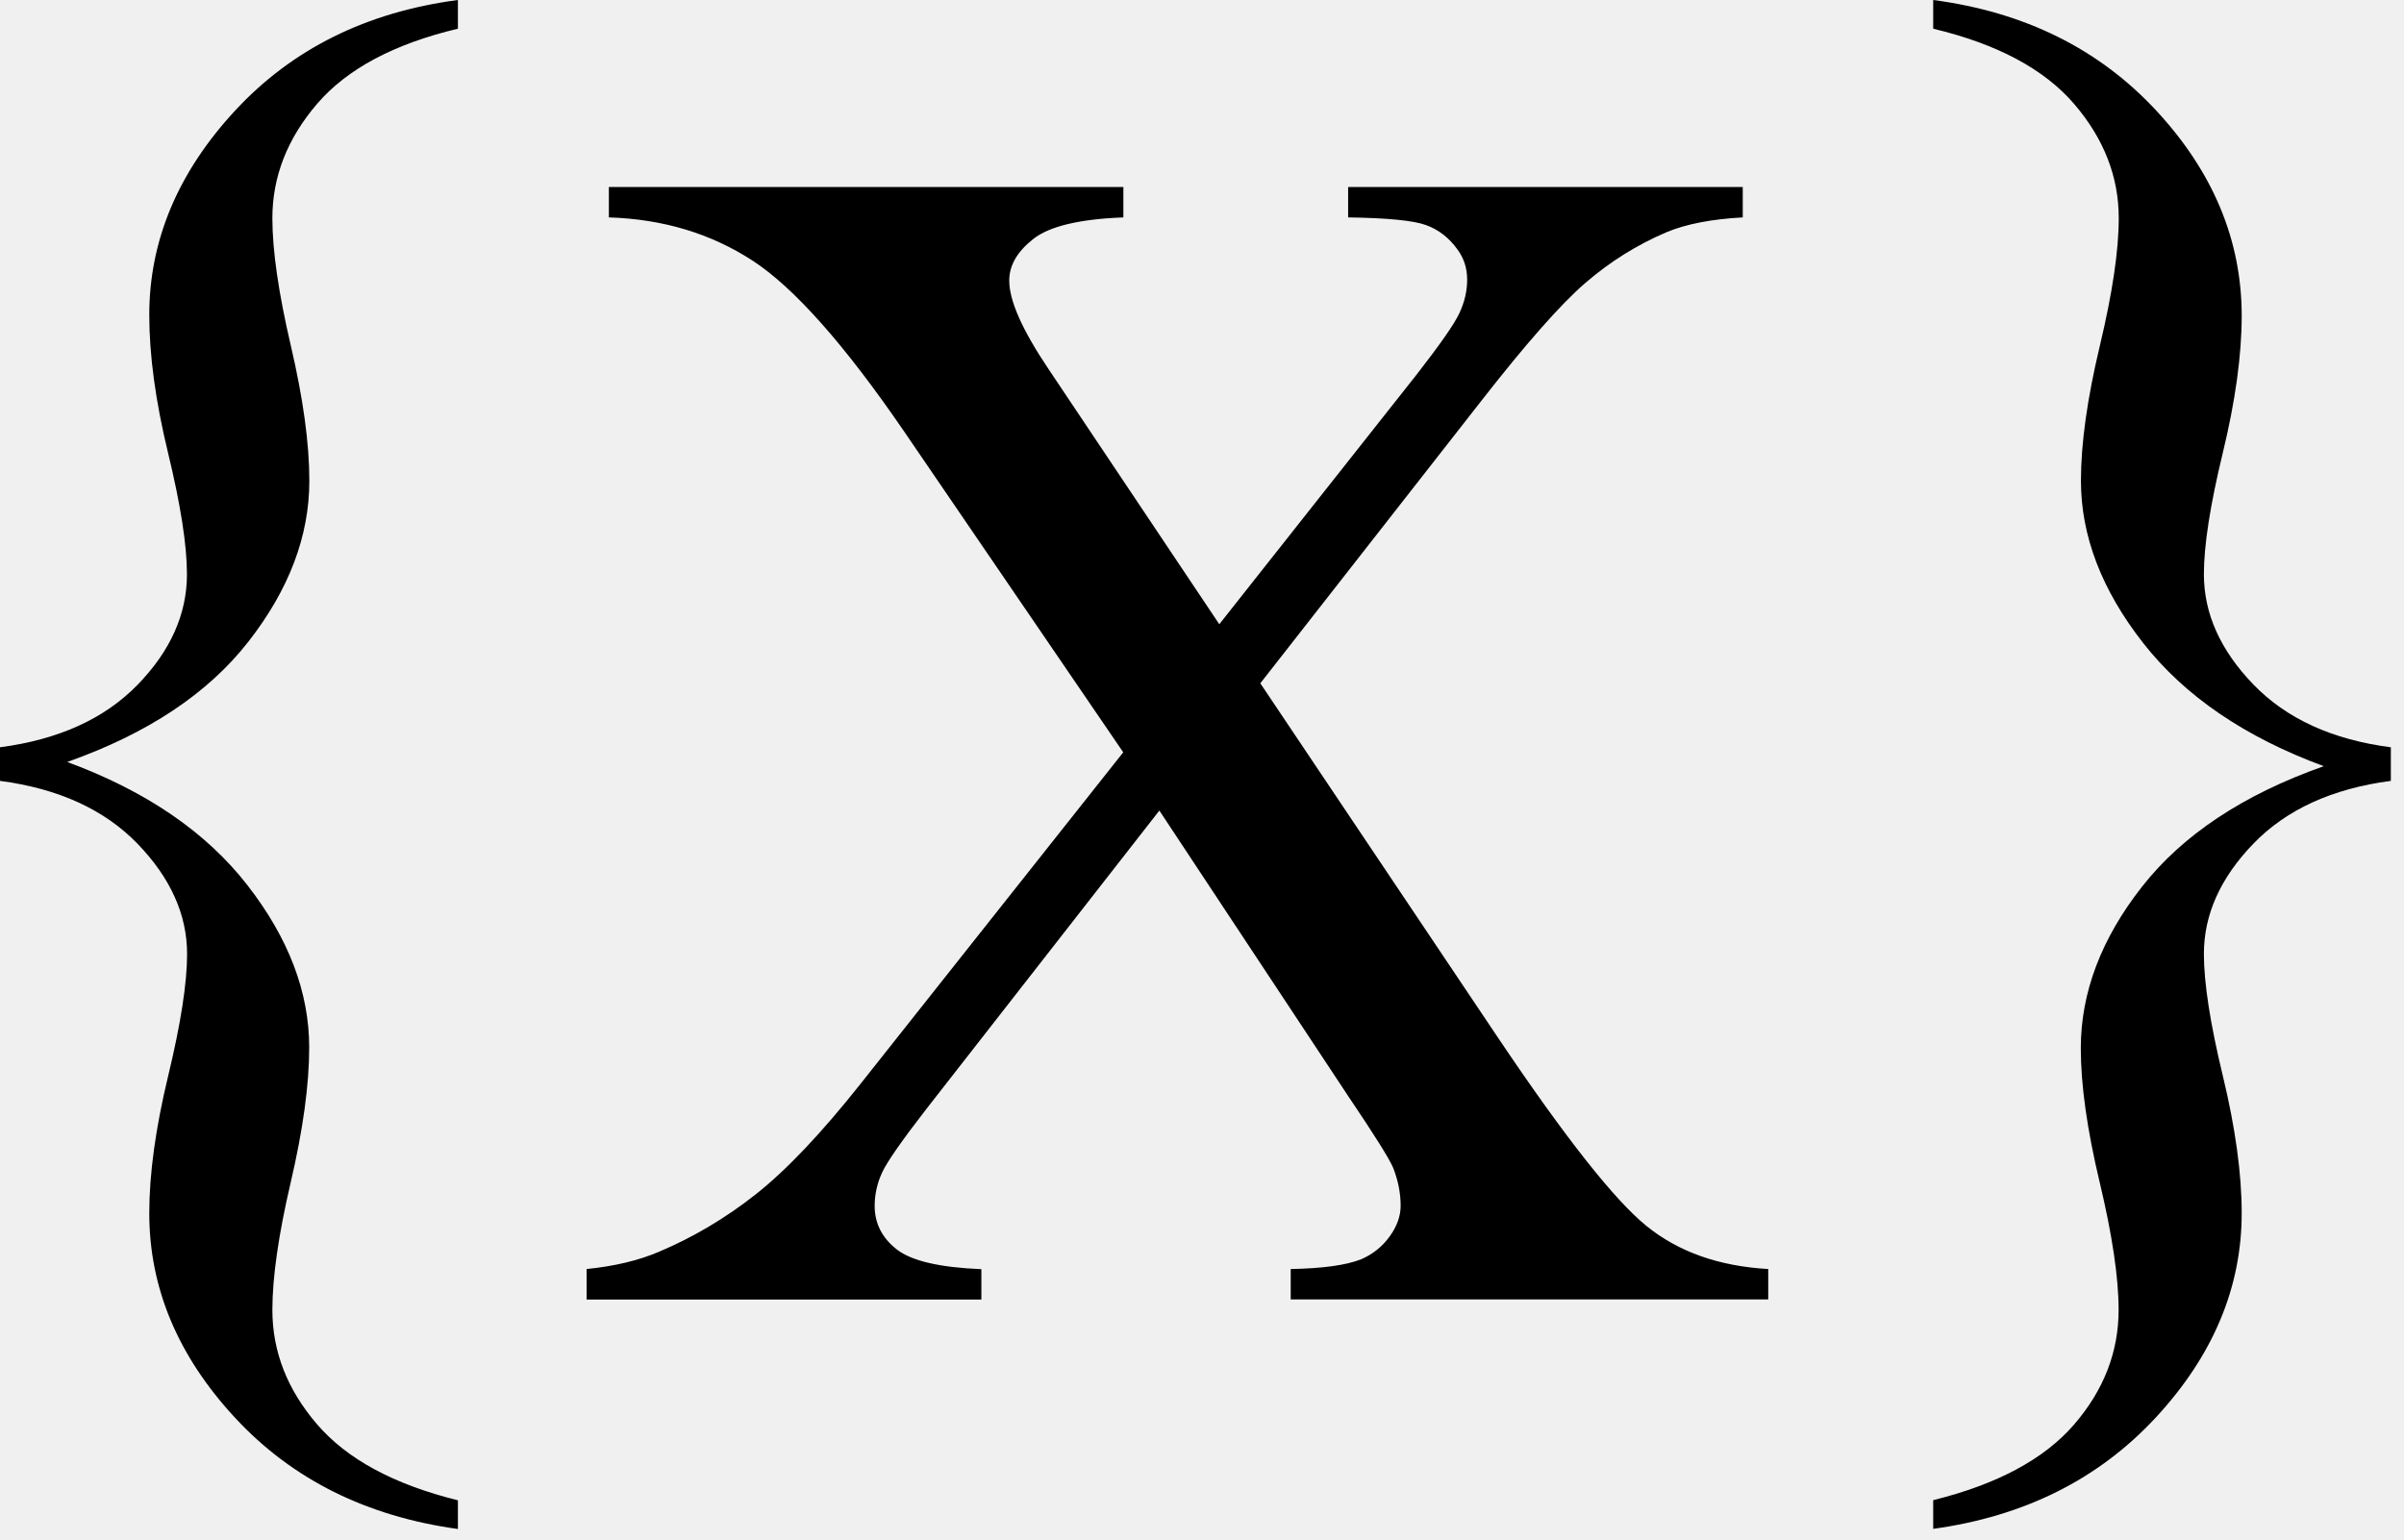
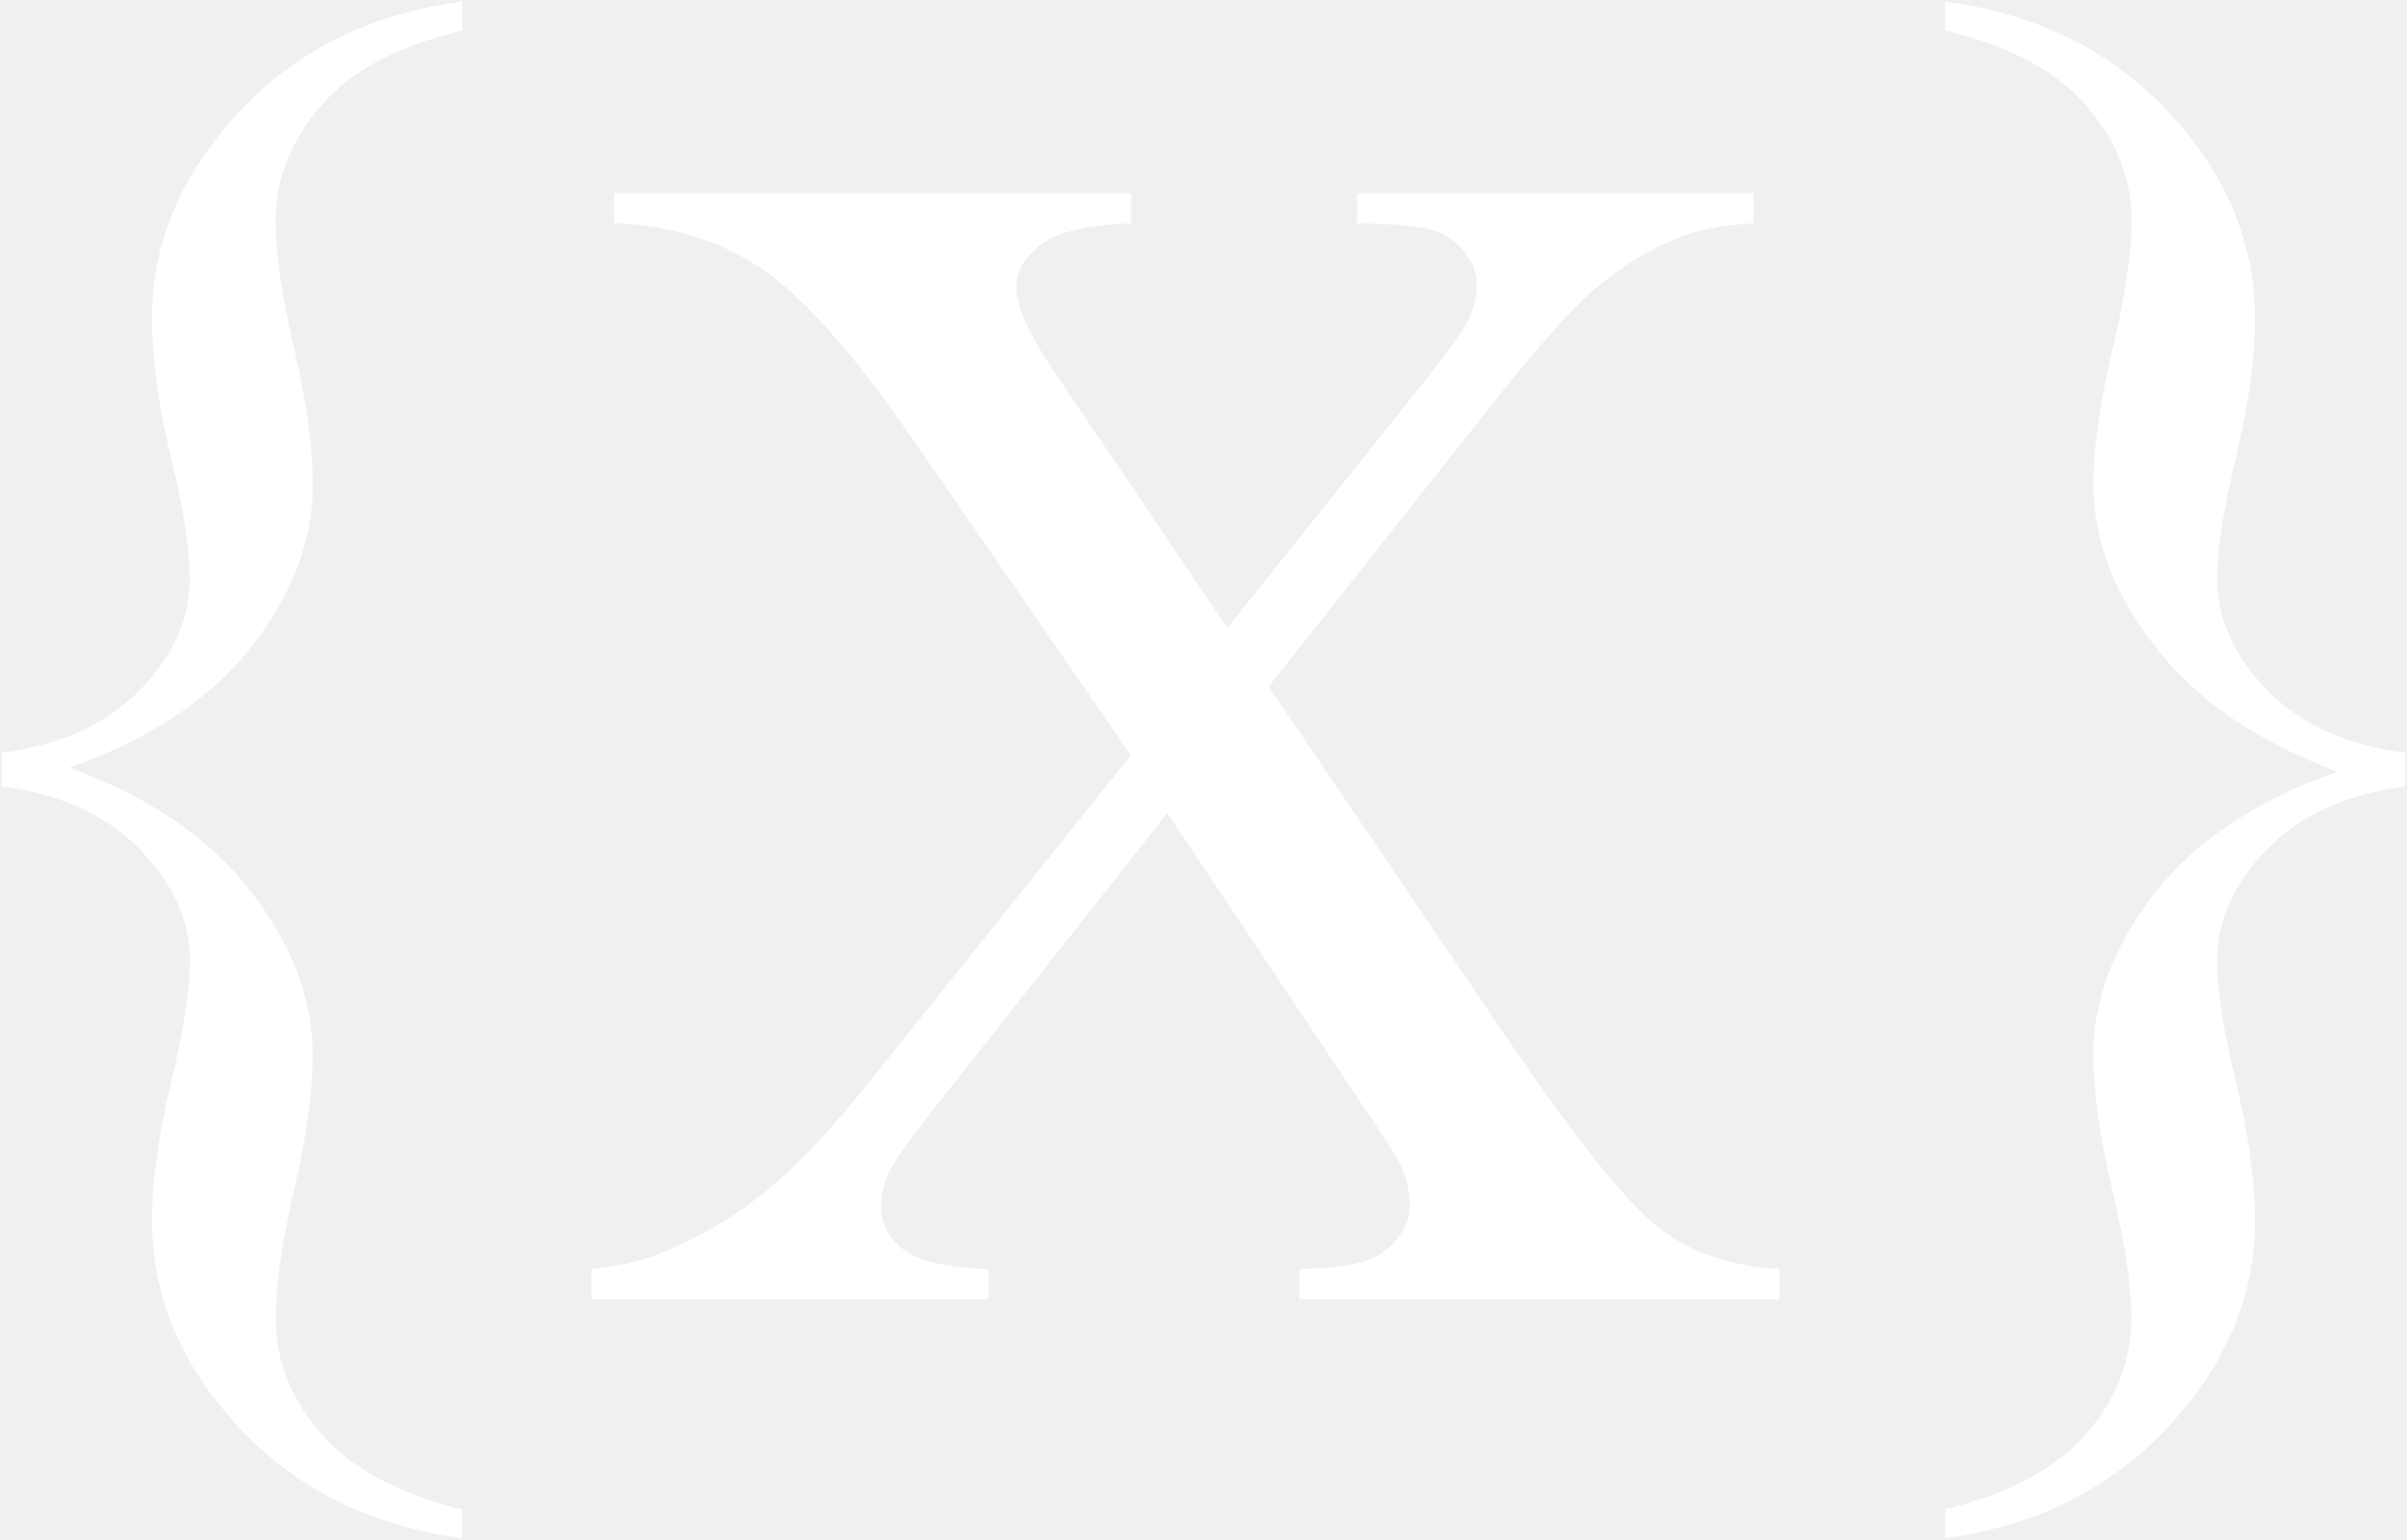
- <svg xmlns="http://www.w3.org/2000/svg" version="1.1" id="Layer_1" x="0px" y="0px" width="17.167px" height="11px" viewBox="0 0 17.167 11" enable-background="new 0 0 17.167 11" xml:space="preserve">
+ <svg xmlns="http://www.w3.org/2000/svg" version="1.1" id="Layer_1" x="0px" y="0px" width="100px" height="64px" viewBox="-80.917 14 100 64" enable-background="new -80.917 14 100 64" xml:space="preserve">
  <g>
-     <path d="M3.27,10.717v0.205c-0.652-0.09-1.183-0.354-1.591-0.794S1.066,9.201,1.066,8.666c0-0.281,0.045-0.608,0.135-0.981   s0.135-0.663,0.135-0.87c0-0.281-0.118-0.544-0.354-0.788S0.418,5.633,0,5.578v-0.24c0.418-0.055,0.745-0.203,0.981-0.445   s0.354-0.506,0.354-0.791c0-0.207-0.045-0.496-0.135-0.867S1.066,2.535,1.066,2.25c0-0.531,0.204-1.018,0.612-1.459   S2.617,0.086,3.27,0v0.205C2.812,0.314,2.478,0.493,2.265,0.741S1.945,1.262,1.945,1.559c0,0.23,0.044,0.534,0.132,0.911   s0.132,0.698,0.132,0.964c0,0.395-0.145,0.777-0.434,1.148S1.055,5.24,0.48,5.443c0.562,0.207,0.991,0.5,1.286,0.879   s0.442,0.766,0.442,1.16c0,0.266-0.044,0.587-0.132,0.964S1.945,9.127,1.945,9.357c0,0.297,0.106,0.569,0.319,0.817   S2.812,10.604,3.27,10.717z" />
-     <path d="M9,4.881l1.705,2.543c0.473,0.703,0.823,1.147,1.052,1.333s0.519,0.288,0.87,0.308v0.217h-3.41V9.065   c0.227-0.004,0.395-0.027,0.504-0.07C9.803,8.959,9.87,8.906,9.923,8.833s0.079-0.146,0.079-0.22c0-0.09-0.018-0.18-0.053-0.27   C9.922,8.278,9.814,8.106,9.627,7.829L8.279,5.79L6.615,7.922C6.439,8.149,6.334,8.3,6.299,8.376S6.246,8.532,6.246,8.614   c0,0.125,0.053,0.229,0.158,0.311s0.307,0.129,0.604,0.141v0.217H4.189V9.065c0.199-0.02,0.371-0.061,0.516-0.123   c0.242-0.102,0.473-0.238,0.691-0.41s0.469-0.436,0.75-0.791l1.875-2.367L6.457,3.083C6.031,2.461,5.67,2.054,5.373,1.861   S4.734,1.565,4.348,1.553V1.336h3.674v0.217C7.709,1.565,7.495,1.616,7.38,1.706S7.207,1.895,7.207,2.004   c0,0.145,0.094,0.355,0.281,0.633l1.219,1.822l1.412-1.787c0.164-0.211,0.265-0.355,0.302-0.434s0.056-0.158,0.056-0.24   s-0.023-0.154-0.07-0.217c-0.059-0.082-0.133-0.14-0.223-0.173S9.908,1.557,9.627,1.553V1.336h2.818v0.217   C12.223,1.565,12.041,1.6,11.9,1.659c-0.211,0.09-0.404,0.211-0.58,0.363s-0.424,0.434-0.744,0.844L9,4.881z" />
-     <path d="M13.805,0.205V0c0.652,0.086,1.183,0.349,1.591,0.788s0.612,0.929,0.612,1.468c0,0.281-0.045,0.607-0.135,0.979   s-0.135,0.66-0.135,0.867c0,0.281,0.118,0.544,0.354,0.788s0.563,0.394,0.981,0.448v0.24c-0.418,0.055-0.745,0.204-0.981,0.448   s-0.354,0.507-0.354,0.788c0,0.207,0.045,0.497,0.135,0.87s0.135,0.7,0.135,0.981c0,0.531-0.204,1.018-0.612,1.459   s-0.938,0.707-1.591,0.797v-0.205c0.457-0.113,0.792-0.293,1.005-0.539s0.319-0.52,0.319-0.82c0-0.23-0.045-0.534-0.135-0.911   s-0.135-0.696-0.135-0.958c0-0.398,0.146-0.783,0.437-1.154s0.724-0.658,1.298-0.861c-0.562-0.207-0.992-0.5-1.289-0.879   s-0.445-0.766-0.445-1.16c0-0.266,0.045-0.587,0.135-0.964s0.135-0.681,0.135-0.911c0-0.297-0.106-0.569-0.319-0.817   S14.262,0.314,13.805,0.205z" />
+     <path fill="#FFFFFF" d="M-61.713,76.734v1.199c-3.815-0.525-6.921-2.067-9.303-4.643c-2.387-2.576-3.586-5.42-3.586-8.549   c0-1.646,0.263-3.553,0.788-5.733c0.526-2.182,0.788-3.884,0.788-5.094c0-1.64-0.691-3.176-2.067-4.604   c-1.382-1.427-3.301-2.307-5.745-2.626V45.28c2.444-0.32,4.357-1.188,5.739-2.604c1.376-1.416,2.067-2.957,2.067-4.625   c0-1.211-0.263-2.9-0.788-5.071c-0.525-2.164-0.783-4.089-0.783-5.756c0-3.106,1.193-5.95,3.581-8.532   c2.381-2.581,5.488-4.123,9.309-4.625v1.199c-2.679,0.64-4.631,1.685-5.876,3.135c-1.25,1.451-1.873,3.044-1.873,4.78   c0,1.348,0.257,3.123,0.771,5.333c0.514,2.205,0.771,4.077,0.771,5.631c0,2.312-0.845,4.545-2.536,6.715   c-1.69,2.171-4.209,3.85-7.572,5.037c3.284,1.211,5.796,2.924,7.521,5.14s2.581,4.478,2.581,6.784c0,1.554-0.257,3.427-0.771,5.631   c-0.514,2.21-0.765,3.986-0.765,5.333c0,1.736,0.617,3.324,1.867,4.774C-66.351,75.01-64.392,76.072-61.713,76.734z" />
+     <path fill="#FFFFFF" d="M-28.21,42.533l9.971,14.711c2.77,4.068,4.814,6.632,6.156,7.711c1.336,1.08,3.032,1.667,5.083,1.78v1.259   h-19.941v-1.259c1.331-0.022,2.313-0.153,2.952-0.402c0.48-0.208,0.874-0.513,1.182-0.938c0.309-0.424,0.457-0.841,0.457-1.271   c0-0.52-0.102-1.041-0.308-1.565c-0.16-0.378-0.788-1.372-1.884-2.972l-7.881-11.794l-9.73,12.331   c-1.028,1.312-1.645,2.188-1.85,2.628c-0.2,0.439-0.309,0.903-0.309,1.377c0,0.724,0.309,1.323,0.925,1.797   c0.611,0.475,1.793,0.751,3.53,0.819V68H-56.34v-1.265c1.165-0.113,2.17-0.351,3.015-0.713c1.416-0.588,2.77-1.371,4.043-2.366   c1.273-1,2.741-2.524,4.386-4.575l10.964-13.694l-9.148-13.252c-2.49-3.6-4.603-5.95-6.339-7.067   c-1.736-1.12-3.734-1.718-5.99-1.785v-1.255h21.483v1.255c-1.833,0.067-3.083,0.366-3.757,0.886   c-0.668,0.521-1.011,1.091-1.011,1.724c0,0.835,0.548,2.056,1.645,3.66l7.127,10.542l8.257-10.339   c0.96-1.22,1.553-2.055,1.771-2.508c0.217-0.457,0.326-0.915,0.326-1.389c0-0.476-0.131-0.893-0.405-1.254   c-0.349-0.477-0.783-0.814-1.308-1.007c-0.531-0.187-1.616-0.294-3.261-0.315v-1.255h16.481v1.255   c-1.297,0.067-2.365,0.271-3.187,0.615c-1.233,0.521-2.364,1.22-3.392,2.097c-1.027,0.881-2.479,2.513-4.351,4.886L-28.21,42.533z" />
+     <path fill="#FFFFFF" d="M-0.108,15.266v-1.199c3.809,0.502,6.916,2.044,9.303,4.608c2.387,2.563,3.574,5.431,3.574,8.583   c0,1.645-0.263,3.552-0.787,5.722c-0.525,2.182-0.788,3.86-0.788,5.071c0,1.645,0.69,3.187,2.066,4.614   c1.383,1.422,3.296,2.301,5.745,2.615v1.405c-2.449,0.319-4.362,1.193-5.745,2.615c-1.376,1.427-2.066,2.97-2.066,4.614   c0,1.21,0.263,2.9,0.788,5.082c0.524,2.182,0.787,4.095,0.787,5.739c0,3.101-1.188,5.956-3.574,8.531s-5.482,4.135-9.303,4.659   v-1.199c2.672-0.655,4.631-1.712,5.876-3.151c1.244-1.434,1.861-3.038,1.861-4.792c0-1.347-0.263-3.123-0.788-5.333   c-0.525-2.204-0.788-4.066-0.788-5.596c0-2.331,0.856-4.581,2.558-6.751s4.231-3.849,7.583-5.036   c-3.277-1.211-5.796-2.924-7.532-5.14c-1.742-2.216-2.604-4.478-2.604-6.784c0-1.554,0.263-3.426,0.794-5.631   c0.525-2.21,0.789-3.985,0.789-5.333c0-1.736-0.623-3.323-1.868-4.774C4.529,16.955,2.564,15.905-0.108,15.266z" />
  </g>
</svg>
